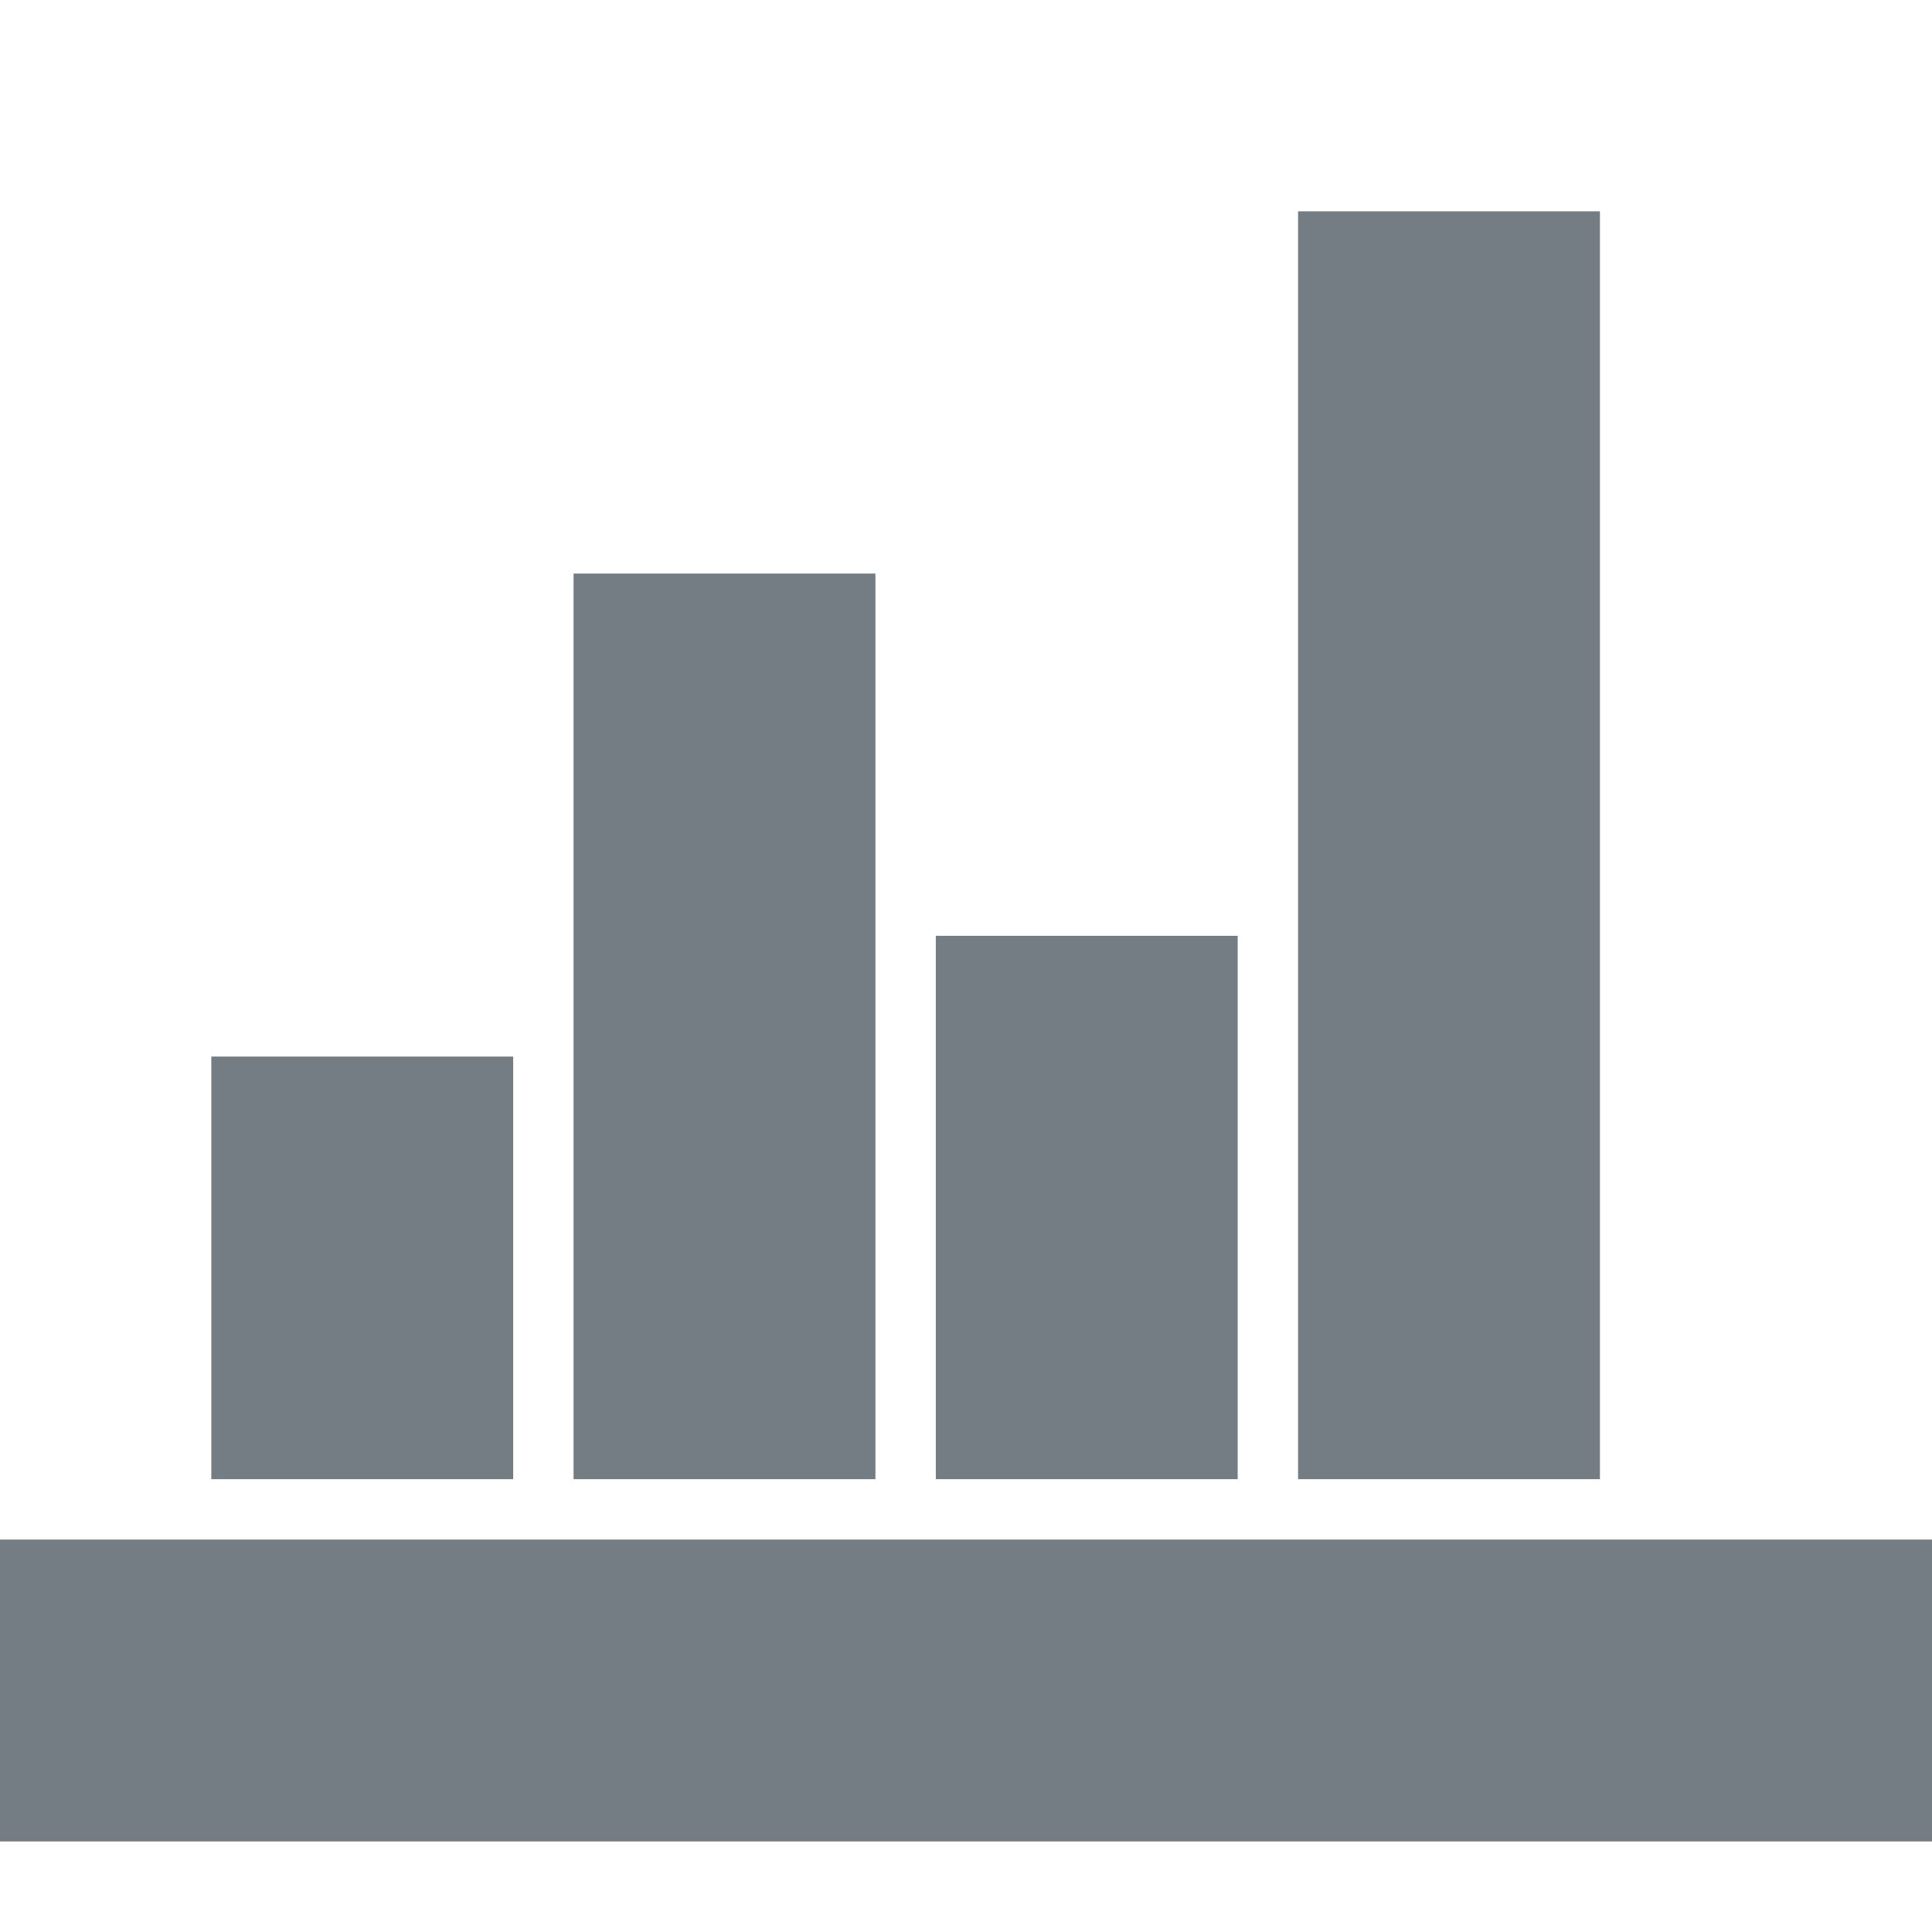
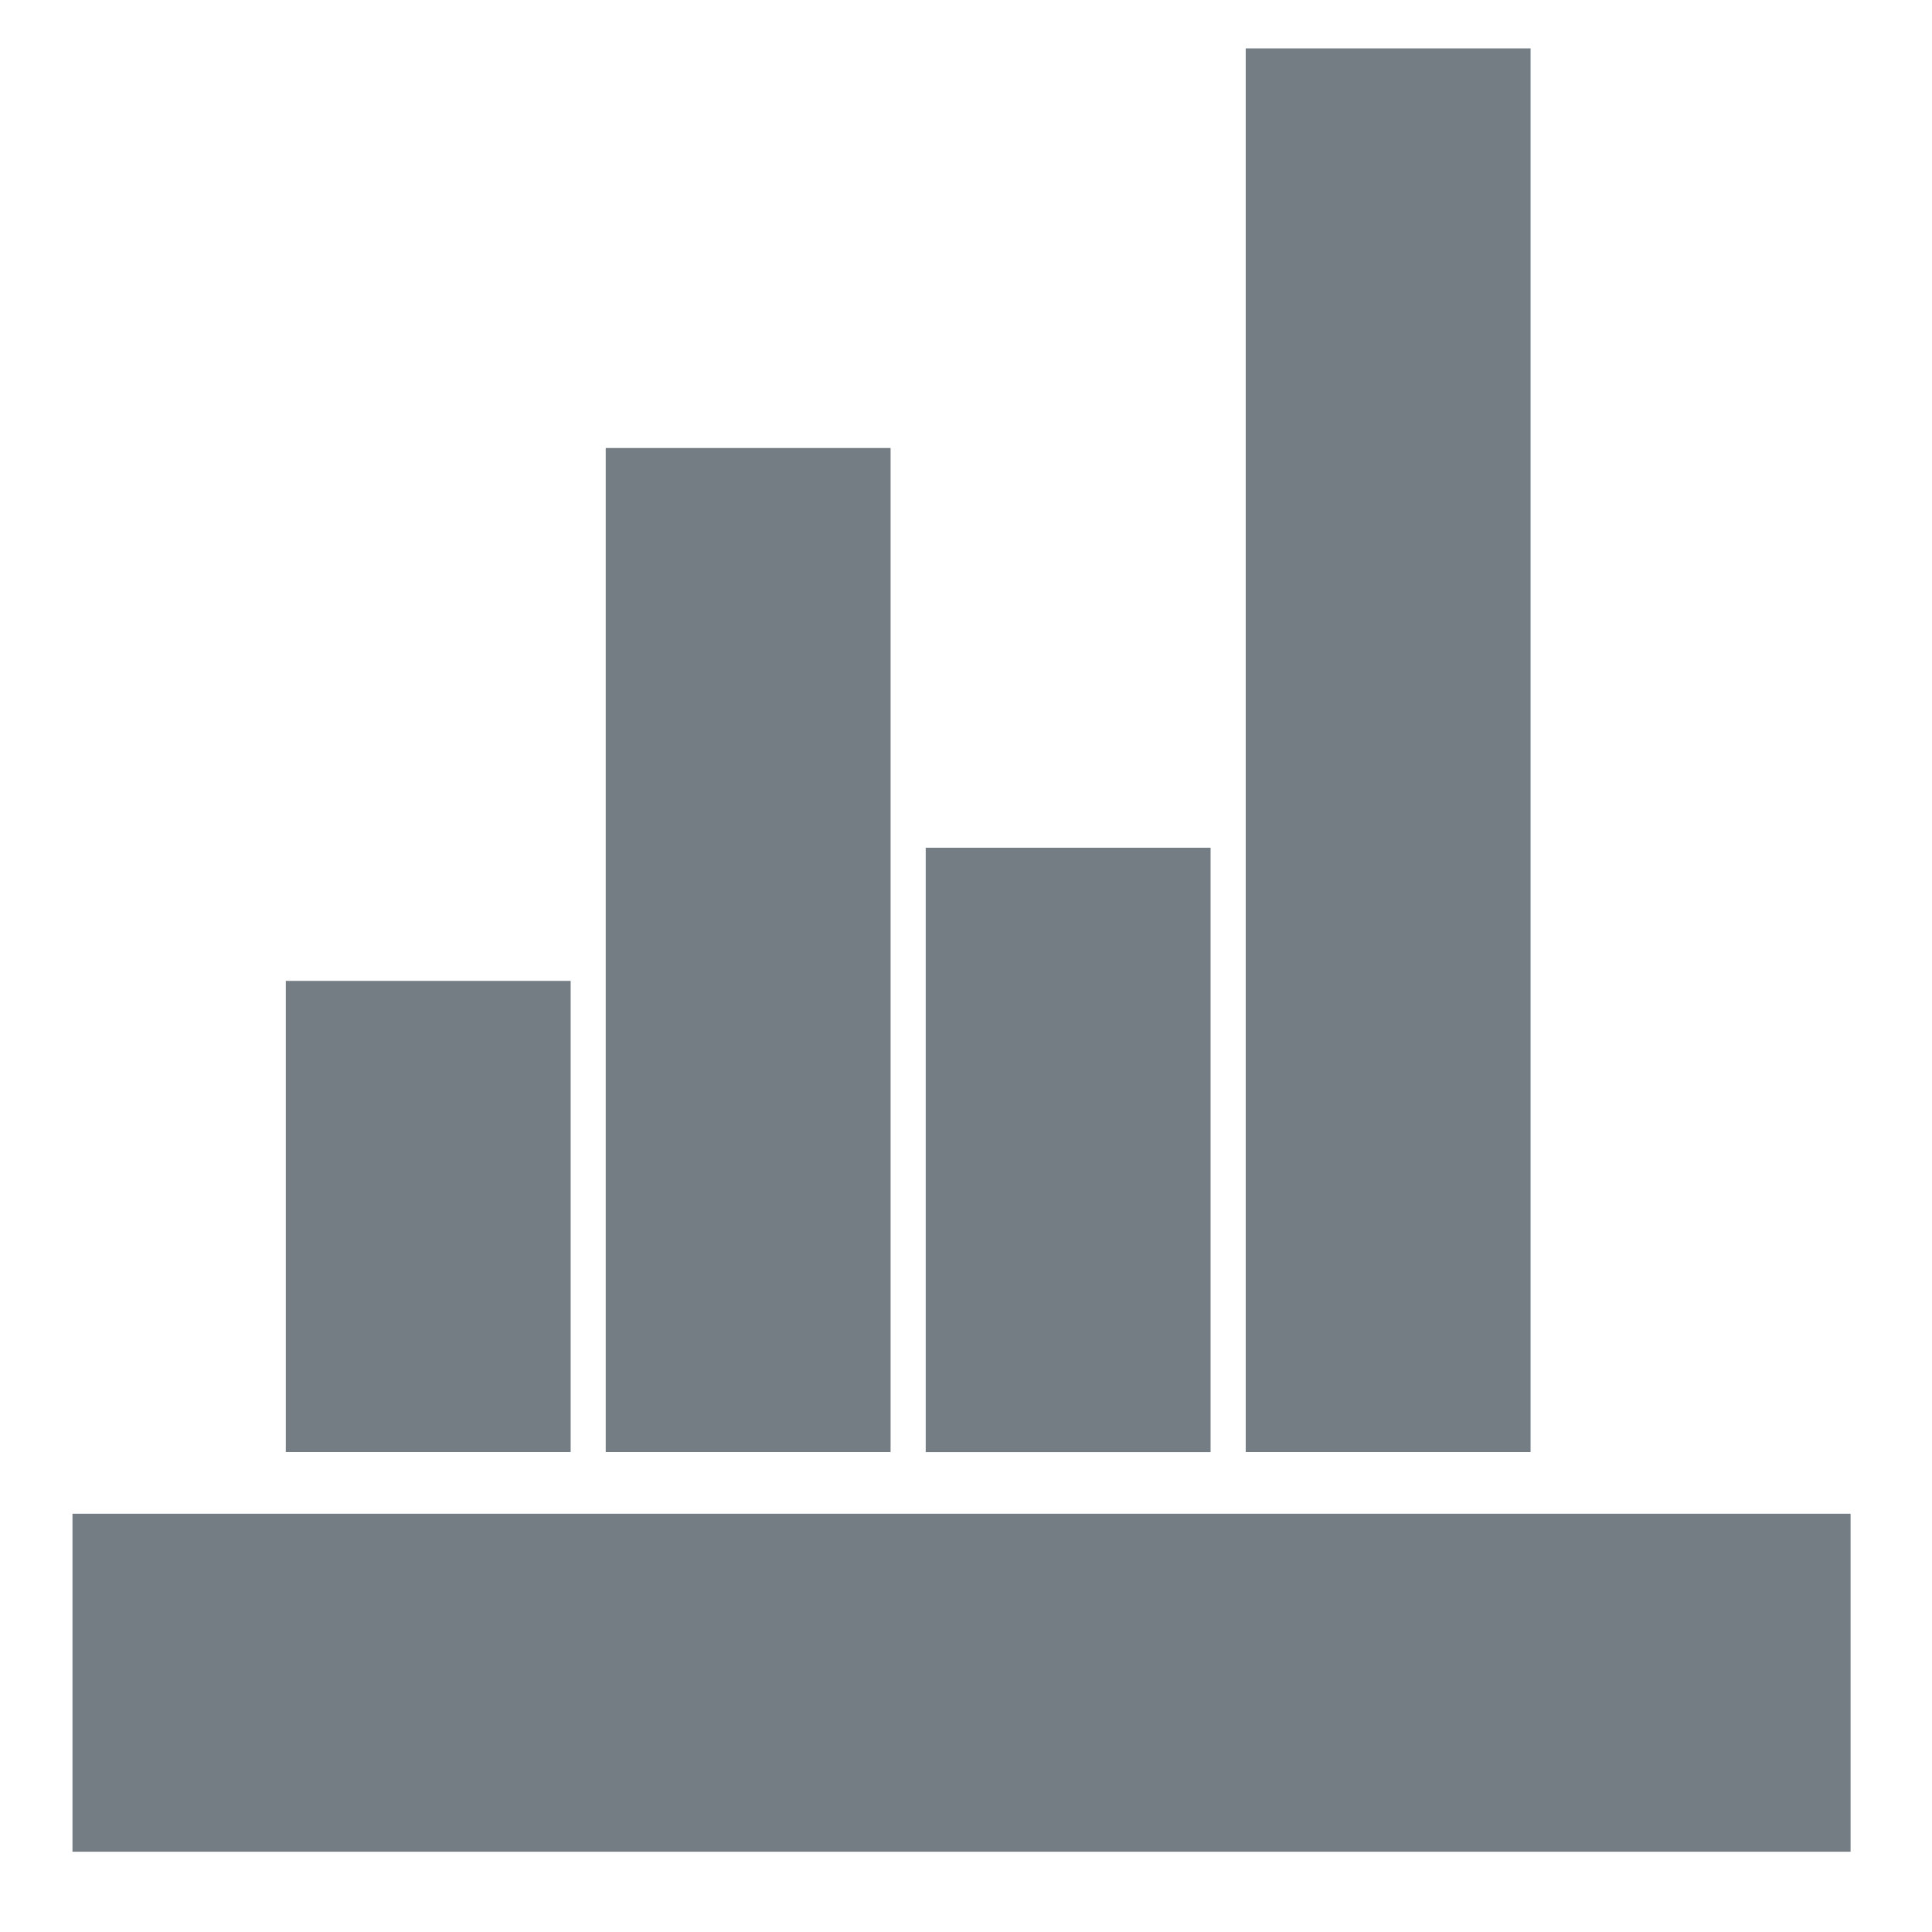
- <svg xmlns="http://www.w3.org/2000/svg" version="1.1" width="32" height="32">
-   <rect id="backgroundrect" width="100%" height="100%" x="0" y="0" fill="none" stroke="none" />
+ <svg xmlns="http://www.w3.org/2000/svg" version="1.1" width="27" height="27">
+   <rect id="backgroundrect" width="100%" height="100%" x="0" y="0" fill="none" stroke="none" class="" style="" />
  <g class="currentLayer" style="">
-     <path d="M0 26h32v4h-32zM4 18h4v6h-4zM10 10h4v14h-4zM16 16h4v8h-4zM22 4h4v20h-4z" id="svg_1" class="" stroke-opacity="1" stroke="#757d84" fill-opacity="1" fill="#757d84" />
+     <path d="M1.513,21.655 h23.849 v3.723 h-23.849 zM4.494,14.208 h2.981 v5.585 h-2.981 zM8.965,6.761 h2.981 v13.032 h-2.981 zM13.437,12.347 h2.981 v7.447 h-2.981 zM17.909,1.176 h2.981 v18.617 h-2.981 z" id="svg_1" class="" stroke-opacity="1" stroke="#757d84" fill-opacity="1" fill="#757d84" />
  </g>
</svg>
